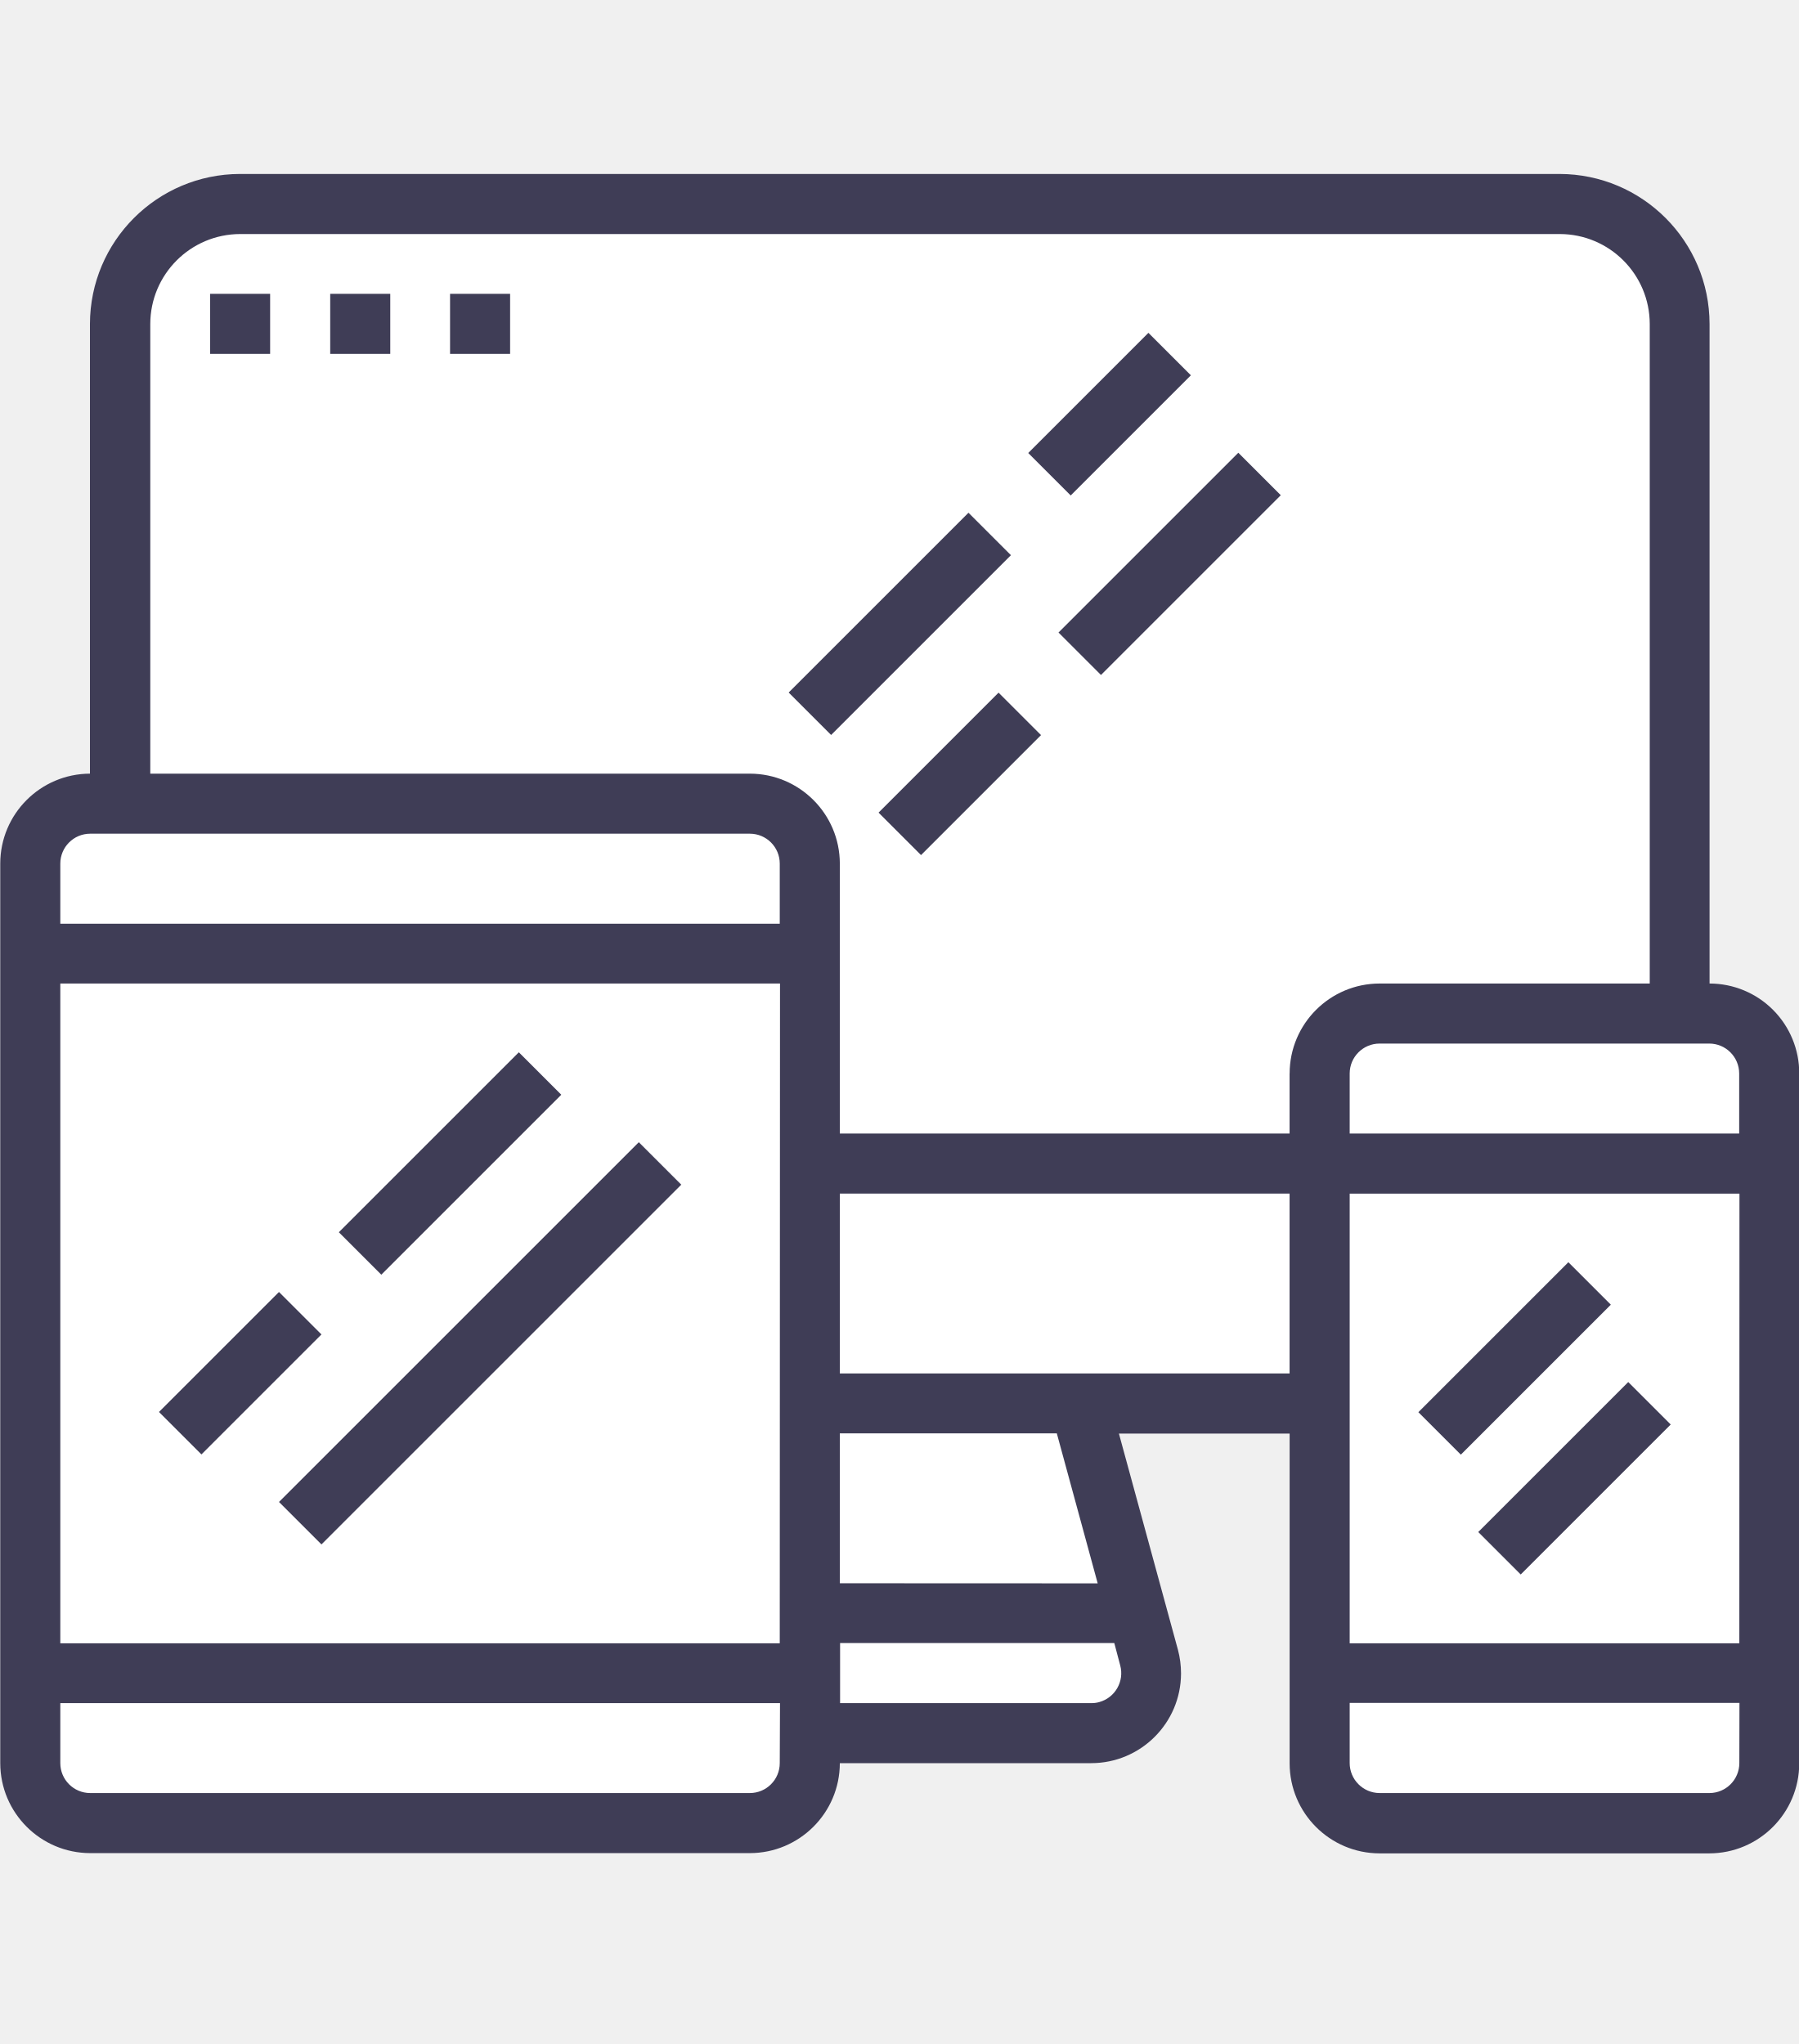
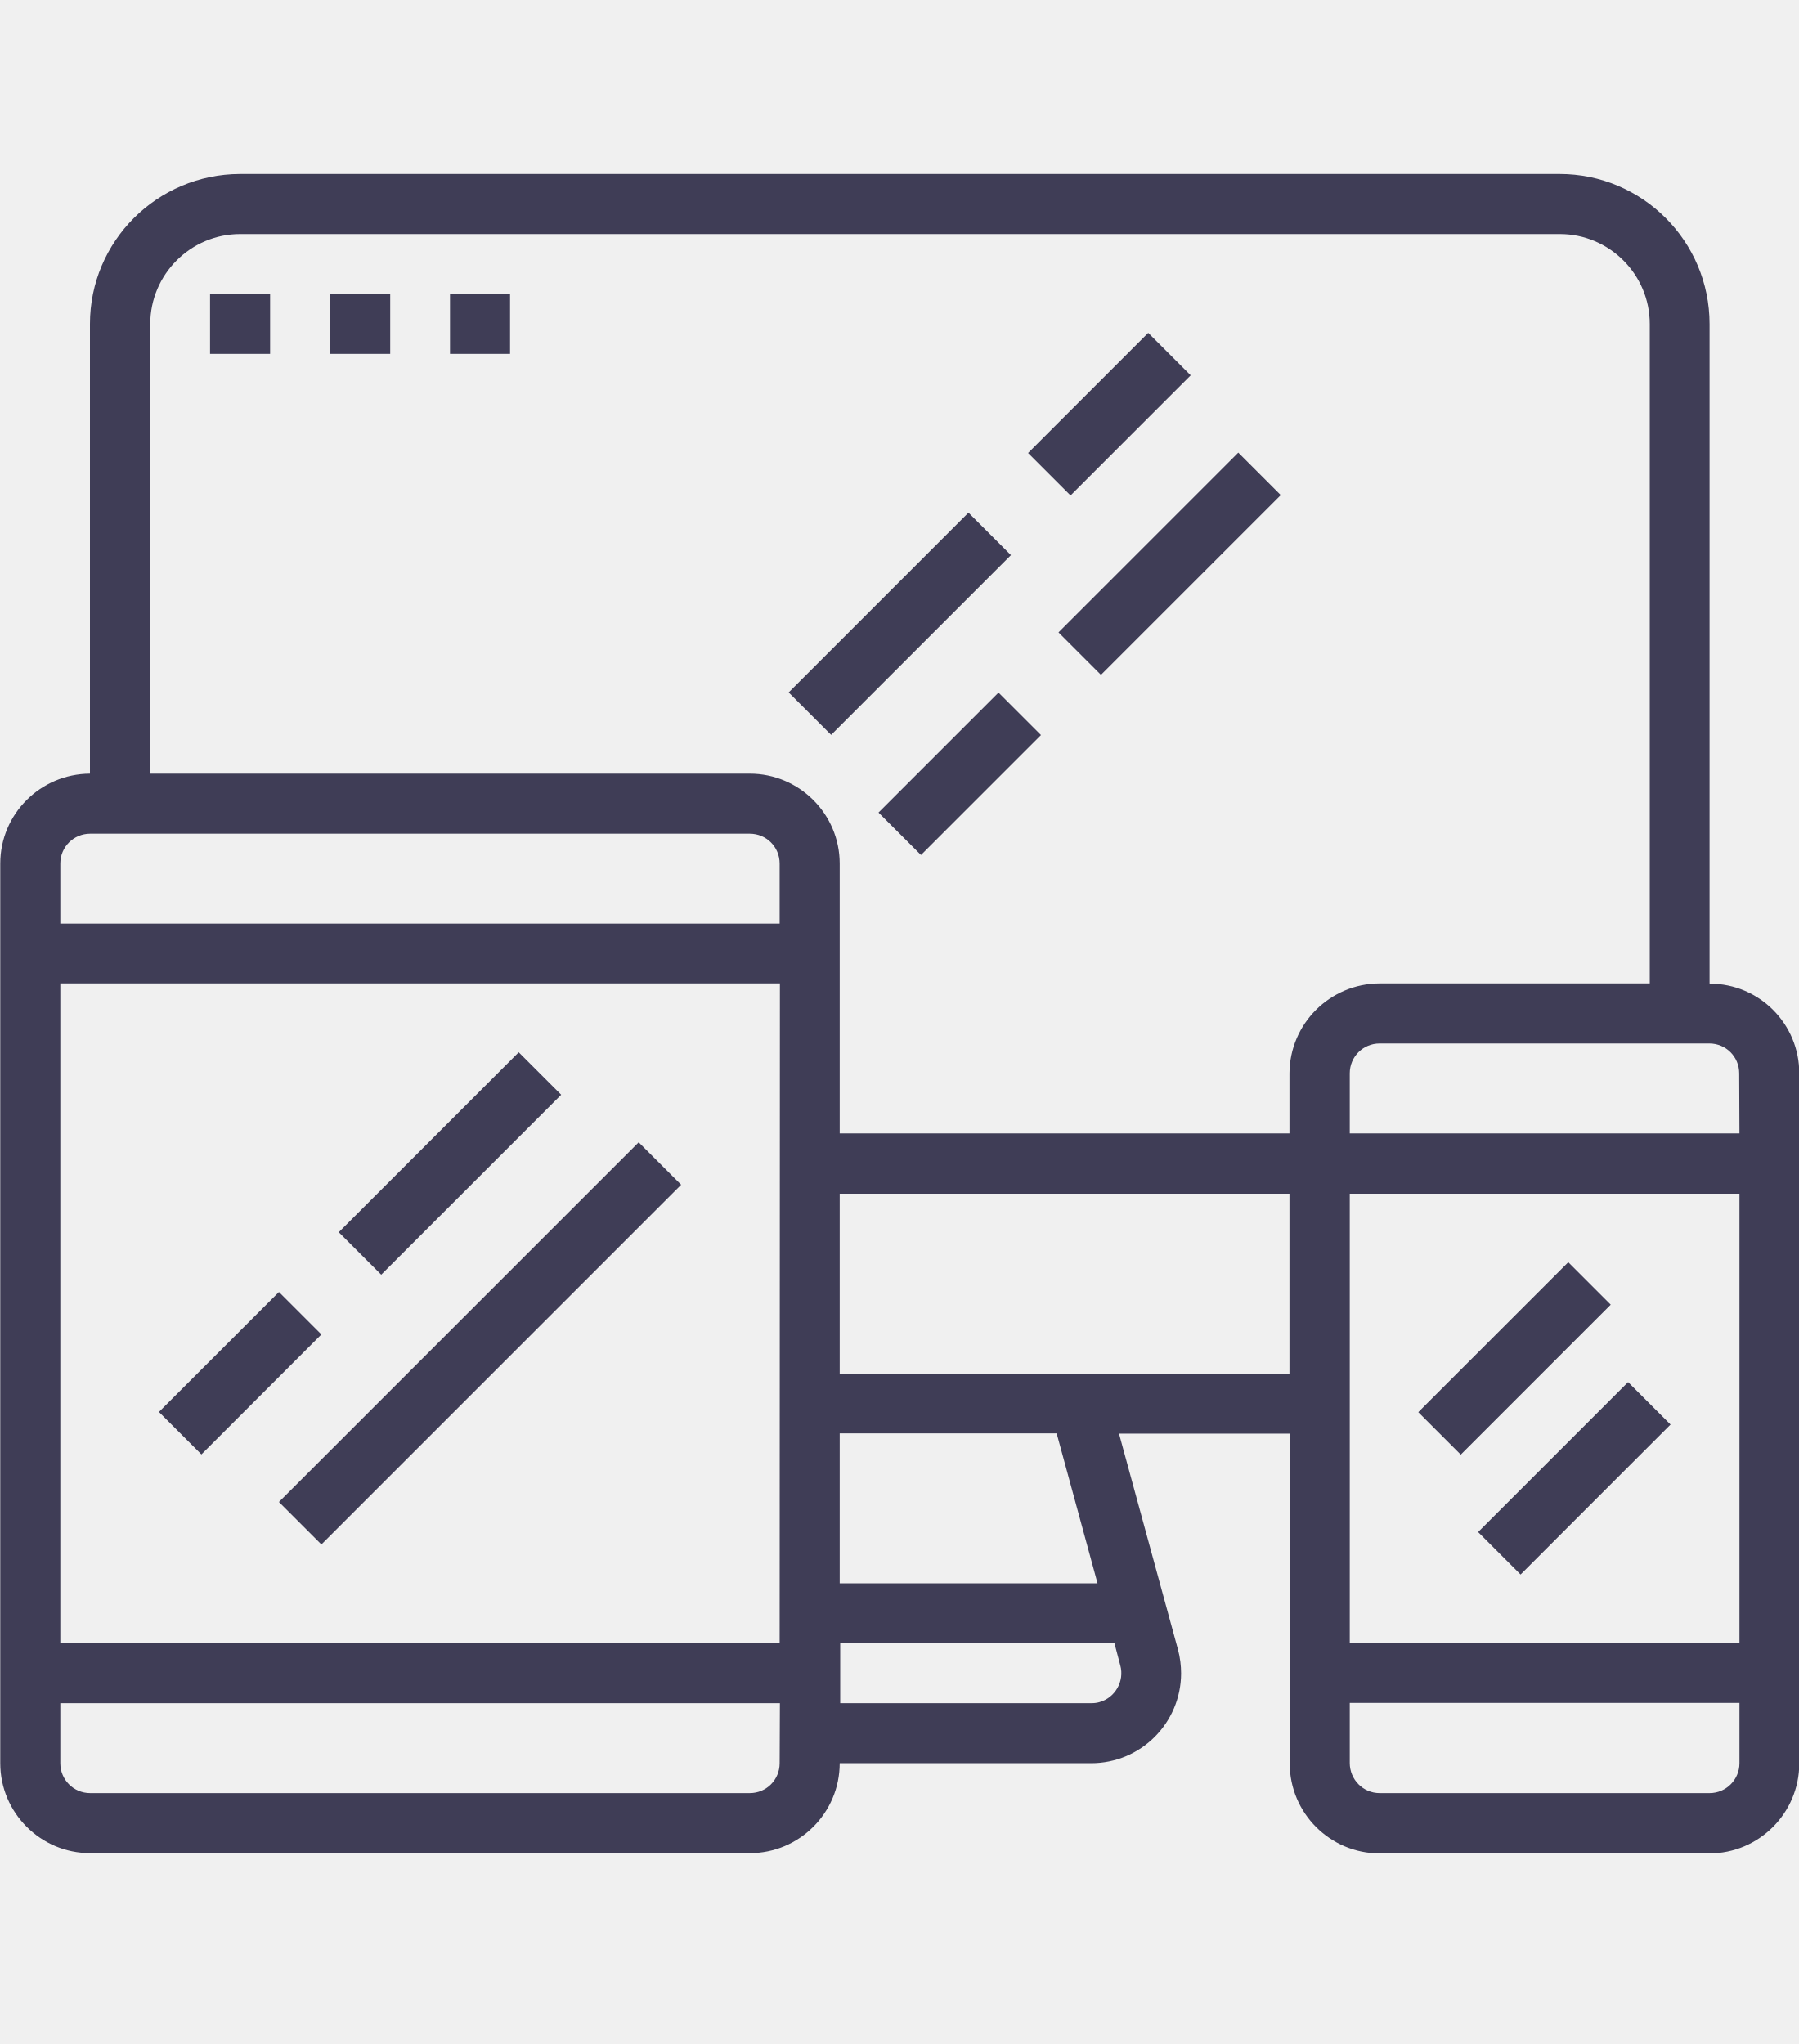
- <svg xmlns="http://www.w3.org/2000/svg" id="Capa_1" data-name="Capa 1" viewBox="0 0 704 800">
-   <defs>
-     <style>.cls-1{fill:#fff;}.cls-2{fill:#3f3d56;}</style>
-   </defs>
-   <rect class="cls-1" x="2.14" y="308.19" width="326.51" height="404.42" rx="48.28" />
-   <rect class="cls-1" x="517.44" y="388.11" width="174.56" height="324.49" rx="48.28" />
-   <rect class="cls-1" x="43.32" y="76.15" width="612.97" height="465.48" rx="48.28" />
-   <polyline class="cls-1" points="416.66 531.68 457.72 654.83 434.2 684.13 290.86 684.13 252.29 531.68" />
-   <path class="cls-2" d="M669,384.94V126.8a58.8,58.8,0,0,0-58.7-58.71H93.91A58.81,58.81,0,0,0,35.2,126.8v176A35.23,35.23,0,0,0,.1,338V690.08a35.26,35.26,0,0,0,35.2,35.21H293.44a35.27,35.27,0,0,0,35.21-35.21H427A35.18,35.18,0,0,0,462.17,655a36.08,36.08,0,0,0-1.21-9.3l-23.1-84.62h66.81V690.18a35.26,35.26,0,0,0,35.21,35.21h129a35.26,35.26,0,0,0,35.21-35.21v-270A35.1,35.1,0,0,0,669,384.94ZM305.14,690.08a11.71,11.71,0,0,1-11.7,11.7H35.3a11.71,11.71,0,0,1-11.7-11.7v-23.5H305.24Zm0-46.9H23.6V384.94H305.24Zm0-281.64H23.6V338a11.71,11.71,0,0,1,11.7-11.7H293.44a11.71,11.71,0,0,1,11.7,11.7ZM438.36,651.78a11.73,11.73,0,0,1-8.2,14.4,10.55,10.55,0,0,1-3.1.4H328.75v-23.5H436.06ZM328.65,619.67V561h84.91l16,58.71Zm176-82.11h-176V467.15h176Zm0-117.42v23.51h-176V338a35.26,35.26,0,0,0-35.21-35.2H58.81v-176A35.25,35.25,0,0,1,94,91.6H610.39a35.25,35.25,0,0,1,35.2,35.2V384.94H539.88a35.25,35.25,0,0,0-35.21,35.2Zm176,269.94A11.72,11.72,0,0,1,669,701.78H539.88A11.75,11.75,0,0,1,528.17,690v-23.5H680.7Zm0-46.9H528.17v-176H680.7Zm0-199.53H528.17V420.14a11.72,11.72,0,0,1,11.71-11.7h129a11.72,11.72,0,0,1,11.71,11.7v23.51Z" />
-   <rect class="cls-2" x="60.8" y="525.71" width="66.41" height="23.5" transform="translate(-352.51 223.89) rotate(-45)" />
-   <rect class="cls-2" x="88.33" y="514.01" width="199.13" height="23.5" transform="translate(-316.74 286.85) rotate(-45)" />
-   <rect class="cls-2" x="126.32" y="443.62" width="99.61" height="23.5" transform="translate(-270.41 257.92) rotate(-45)" />
-   <rect class="cls-2" x="551.21" y="519.93" width="83.01" height="23.5" transform="translate(-202.36 574.84) rotate(-45)" />
-   <rect class="cls-2" x="574.64" y="566.83" width="83.01" height="23.5" transform="translate(-228.66 605.14) rotate(-45)" />
-   <rect class="cls-2" x="302.36" y="232.42" width="99.51" height="23.5" transform="translate(-69.52 320.5) rotate(-45)" />
-   <rect class="cls-2" x="407.96" y="208.94" width="99.51" height="23.5" transform="translate(-21.99 388.29) rotate(-45)" />
-   <rect class="cls-2" x="342.39" y="291.13" width="66.41" height="23.5" transform="translate(-104.16 354.3) rotate(-45)" />
-   <rect class="cls-2" x="400.95" y="150.35" width="66.51" height="23.5" transform="translate(12.55 354.5) rotate(-45)" />
-   <rect class="cls-2" x="82.21" y="115" width="23.5" height="23.5" />
-   <rect class="cls-2" x="129.22" y="115" width="23.5" height="23.5" />
-   <rect class="cls-2" x="176.12" y="115" width="23.5" height="23.5" />
+ <svg xmlns="http://www.w3.org/2000/svg" version="1.1" id="Capa_1" x="0px" y="0px" viewBox="0 0 704 800" style="enable-background:new 0 0 704 800;" xml:space="preserve">
+   <style type="text/css">
+ 	.st0{fill:#3F3D56;}
+ </style>
+   <path class="st0" d="M669,384.9V126.8c0-32.4-26.3-58.7-58.7-58.7H93.9c-32.4,0.1-58.7,26.3-58.7,58.7v176  C15.8,302.9,0.1,318.6,0.1,338v352.1c0,19.4,15.8,35.2,35.2,35.2h258.1c19.4,0,35.2-15.8,35.2-35.2H427c19.4,0,35.1-15.7,35.2-35.1  c0-3.1-0.4-6.3-1.2-9.3l-23.1-84.6h66.8v129.1c0,19.4,15.8,35.2,35.2,35.2h129c19.4,0,35.2-15.8,35.2-35.2v-270  c0.1-19.4-15.6-35.2-35-35.2C669.1,384.9,669,384.9,669,384.9z M305.1,690.1c0,6.5-5.2,11.7-11.7,11.7H35.3  c-6.5,0-11.7-5.2-11.7-11.7v-23.5h281.6L305.1,690.1z M305.1,643.2H23.6V384.9h281.6L305.1,643.2z M305.1,361.5H23.6V338  c0-6.5,5.2-11.7,11.7-11.7h258.1c6.5,0,11.7,5.2,11.7,11.7V361.5z M438.4,651.8c1.7,6.2-2,12.7-8.2,14.4c-1,0.3-2.1,0.4-3.1,0.4  h-98.3v-23.5h107.3L438.4,651.8z M328.6,619.7V561h84.9l16,58.7L328.6,619.7z M504.6,537.6h-176v-70.4h176V537.6z M504.6,420.1v23.5  h-176V338c0-19.4-15.8-35.2-35.2-35.2H58.8v-176c0-19.4,15.8-35.2,35.2-35.2h516.4c19.4,0,35.2,15.8,35.2,35.2v258.1H539.9  C520.4,385,504.7,400.7,504.6,420.1L504.6,420.1z M680.7,690.1c0,6.4-5.2,11.7-11.7,11.7H539.9c-6.5,0-11.7-5.3-11.7-11.8v-23.5  h152.5L680.7,690.1z M680.7,643.2H528.2v-176h152.5L680.7,643.2z M680.7,443.6H528.2v-23.5c0-6.5,5.2-11.7,11.7-11.7h129  c6.5,0,11.7,5.2,11.7,11.7L680.7,443.6L680.7,443.6z" />
+   <rect x="60.8" y="525.7" transform="matrix(0.7071 -0.7071 0.7071 0.7071 -352.5087 223.8887)" class="st0" width="66.4" height="23.5" />
+   <rect x="88.3" y="514" transform="matrix(0.7071 -0.7071 0.7071 0.7071 -316.7343 286.8491)" class="st0" width="199.1" height="23.5" />
+   <rect x="126.3" y="443.6" transform="matrix(0.7071 -0.7071 0.7071 0.7071 -270.4138 257.9153)" class="st0" width="99.6" height="23.5" />
+   <rect x="551.2" y="519.9" transform="matrix(0.7071 -0.7071 0.7071 0.7071 -202.3558 574.8334)" class="st0" width="83" height="23.5" />
+   <rect x="574.6" y="566.8" transform="matrix(0.7071 -0.7071 0.7071 0.7071 -228.6534 605.1369)" class="st0" width="83" height="23.5" />
+   <rect x="302.4" y="232.4" transform="matrix(0.7071 -0.7071 0.7071 0.7071 -69.5225 320.5005)" class="st0" width="99.5" height="23.5" />
+   <rect x="408" y="208.9" transform="matrix(0.7071 -0.7071 0.7071 0.7071 -21.9884 388.2912)" class="st0" width="99.5" height="23.5" />
+   <rect x="342.4" y="291.1" transform="matrix(0.7071 -0.7071 0.7071 0.7071 -104.1614 354.2975)" class="st0" width="66.4" height="23.5" />
+   <rect x="400.9" y="150.3" transform="matrix(0.7071 -0.7071 0.7071 0.7071 12.5578 354.5025)" class="st0" width="66.5" height="23.5" />
+   <rect x="82.2" y="115" class="st0" width="23.5" height="23.5" />
+   <rect x="129.2" y="115" class="st0" width="23.5" height="23.5" />
+   <rect x="176.1" y="115" class="st0" width="23.5" height="23.5" />
</svg>
